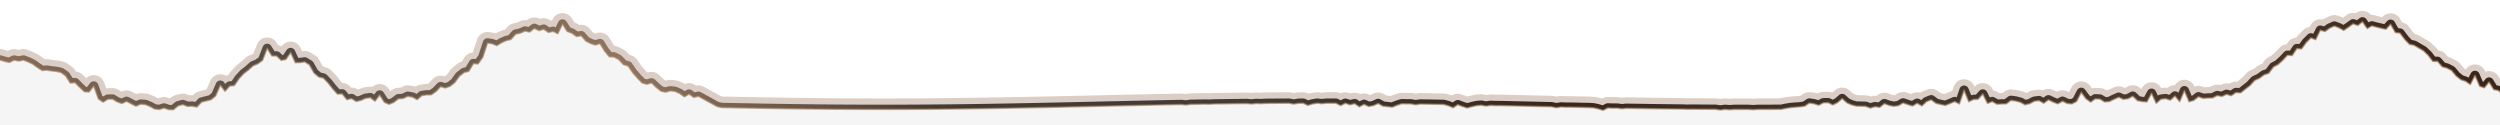
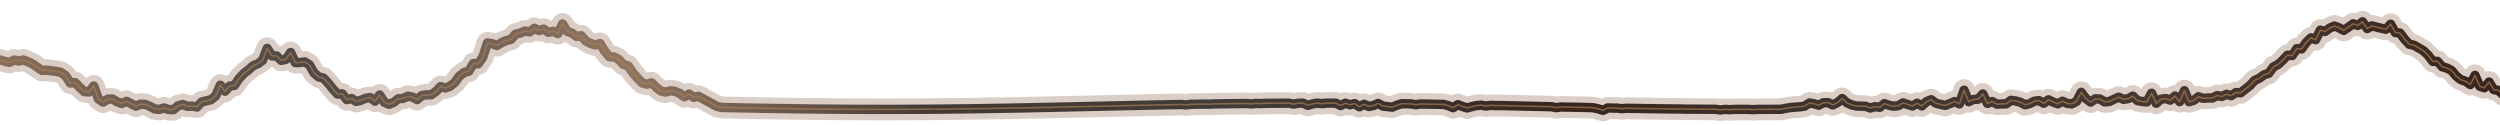
<svg xmlns="http://www.w3.org/2000/svg" viewBox="0 0 1600 80" preserveAspectRatio="none">
  <defs>
    <linearGradient id="char">
      <stop offset="0" stop-color="#71513a" stop-opacity="0.76" />
      <stop offset="0.125" stop-color="#171311" stop-opacity="0.72" />
      <stop offset="0.25" stop-color="#71513a" stop-opacity="0.71" />
      <stop offset="0.375" stop-color="#241b16" stop-opacity="0.83" />
      <stop offset="0.5" stop-color="#171311" stop-opacity="0.78" />
      <stop offset="0.625" stop-color="#35231b" stop-opacity="0.98" />
      <stop offset="0.75" stop-color="#241b16" stop-opacity="0.85" />
      <stop offset="0.875" stop-color="#35231b" stop-opacity="0.88" />
      <stop offset="1" stop-color="#35231b" stop-opacity="0.99" />
    </linearGradient>
    <path id="edge" d="M-12 36.89 L-9 37.8 L-6 39.14 L-3 39.52 L0 38.36 L3 39.25 L6 39.93 L9 38.44 L12 39.04 L15 38.4 L18 39.57 L21 41.01 L24 43.17 L27 45.11 L30 44.85 L33 45.36 L36 45.66 L39 46.33 L42 48.48 L45 53.14 L48 52.83 L51 55.86 L54 58.64 L57 58.85 L60 55.05 L63 63.33 L66 65.35 L69 63.45 L72 63.37 L75 65.16 L78 66.23 L81 64.83 L84 66.39 L87 67.94 L90 66.63 L93 66.84 L96 68.08 L99 69.72 L102 70.02 L105 69.1 L108 70.13 L111 70.2 L114 67.71 L117 66.89 L120 68.05 L123 67.91 L126 68.51 L129 65.31 L132 64.54 L135 63.83 L138 61.4 L141 54.52 L144 58.4 L147 55.06 L150 54.69 L153 50.29 L156 47.07 L159 44.76 L162 42.05 L165 40.81 L168 38.65 L171 30.96 L174 35.77 L177 35.8 L180 38.63 L183 37.99 L186 33.6 L189 40.06 L192 40.03 L195 39.6 L198 41.44 L201 46.73 L204 49.23 L207 49.96 L210 53.1 L213 56.88 L216 60.19 L219 60.07 L222 63.76 L225 63.05 L228 64.92 L231 64.19 L234 62.88 L237 62.46 L240 64.75 L243 60.79 L246 65.45 L249 66.74 L252 65.49 L255 63.18 L258 62.99 L261 61.59 L264 62.12 L267 63.74 L270 61.13 L273 60.7 L276 60.65 L279 58.56 L282 55.43 L285 56.28 L288 55.23 L291 52.86 L294 48.73 L297 46.38 L300 45.61 L303 40.65 L306 40.88 L309 36.55 L312 27.47 L315 27.95 L318 29.15 L321 27.29 L324 25.96 L327 25.22 L330 21.84 L333 21.16 L336 19.83 L339 20.47 L342 18.12 L345 19.56 L348 18.65 L351 20.72 L354 20.04 L357 21.52 L360 15.37 L363 20.05 L366 21.2 L369 23.34 L372 22.85 L375 26.27 L378 27.8 L381 28.78 L384 27.86 L387 32.72 L390 36.32 L393 36.44 L396 38.04 L399 41.28 L402 42.18 L405 46.57 L408 49.98 L411 53.06 L414 53.9 L417 53.01 L420 55.88 L423 58.27 L426 58.95 L429 58.09 L432 58.45 L435 59.77 L438 61.93 L441 60.19 L444 62.3 L447 61.61 L450 63.25 L453 64.89 L456 66.54 L459 68.19 L462 68.78 L465 68.84 L468 68.9 L471 68.96 L474 69.02 L477 69.08 L480 69.14 L483 69.19 L486 69.25 L489 69.3 L492 69.35 L495 69.4 L498 69.45 L501 69.49 L504 69.54 L507 69.58 L510 69.62 L513 69.66 L516 69.7 L519 69.73 L522 69.77 L525 69.8 L528 69.83 L531 69.85 L534 69.88 L537 69.9 L540 69.92 L543 69.94 L546 69.95 L549 69.97 L552 69.98 L555 69.99 L558 69.99 L561 70 L564 70 L567 70 L570 70 L573 69.99 L576 69.98 L579 69.97 L582 69.96 L585 69.95 L588 69.93 L591 69.91 L594 69.89 L597 69.87 L600 69.84 L603 69.82 L606 69.79 L609 69.76 L612 69.72 L615 69.69 L618 69.65 L621 69.61 L624 69.57 L627 69.52 L630 69.48 L633 69.43 L636 69.38 L639 69.33 L642 69.28 L645 69.23 L648 69.17 L651 69.12 L654 69.06 L657 69 L660 68.94 L663 68.88 L666 68.82 L669 68.76 L672 68.69 L675 68.63 L678 68.57 L681 68.5 L684 68.43 L687 68.37 L690 68.3 L693 68.23 L696 68.16 L699 68.1 L702 68.03 L705 67.96 L708 67.89 L711 67.82 L714 67.76 L717 67.69 L720 67.62 L723 67.55 L726 67.49 L729 67.42 L732 67.36 L735 67.29 L738 67.23 L741 67.17 L744 67.11 L747 67.05 L750 66.99 L753 66.93 L756 66.87 L759 67.17 L762 66.76 L765 66.71 L768 66.66 L771 66.61 L774 66.66 L777 66.51 L780 66.47 L783 66.43 L786 66.38 L789 66.34 L792 66.31 L795 66.27 L798 66.24 L801 66.52 L804 66.18 L807 66.31 L810 66.13 L813 66.1 L816 66.08 L819 66.06 L822 66.05 L825 66.03 L828 66.61 L831 66.08 L834 66.01 L837 67.42 L840 66.51 L843 66 L846 66.32 L849 66.01 L852 66.01 L855 66.02 L858 67.55 L861 66.05 L864 67.06 L867 66.32 L870 68.34 L873 66.76 L876 68.13 L879 67.56 L882 66.21 L885 67.88 L888 68.22 L891 68.59 L894 67.37 L897 66.39 L900 66.43 L903 66.47 L906 67.01 L909 66.56 L912 66.61 L915 66.66 L918 66.71 L921 66.76 L924 66.82 L927 67.66 L930 68.93 L933 66.99 L936 68.15 L939 69.08 L942 68.25 L945 67.56 L948 67.3 L951 67.87 L954 67.42 L957 67.57 L960 67.56 L963 67.62 L966 67.69 L969 67.76 L972 67.83 L975 67.89 L978 67.96 L981 68.03 L984 68.1 L987 68.17 L990 68.23 L993 68.3 L996 68.93 L999 68.44 L1002 68.56 L1005 68.57 L1008 68.63 L1011 68.7 L1014 68.76 L1017 68.82 L1020 69.01 L1023 69.69 L1026 70.62 L1029 69.06 L1032 69.19 L1035 69.18 L1038 69.57 L1041 69.28 L1044 69.34 L1047 69.39 L1050 69.43 L1053 69.48 L1056 69.53 L1059 69.57 L1062 69.61 L1065 69.65 L1068 69.69 L1071 69.72 L1074 69.76 L1077 69.79 L1080 69.89 L1083 69.84 L1086 69.87 L1089 69.89 L1092 69.91 L1095 69.93 L1098 69.95 L1101 70.39 L1104 69.98 L1107 70.21 L1110 69.99 L1113 70 L1116 70 L1119 70 L1122 70.19 L1125 69.99 L1128 69.99 L1131 69.98 L1134 69.97 L1137 69.95 L1140 69.94 L1143 69.31 L1146 68.82 L1149 68.57 L1152 68.36 L1155 67.92 L1158 65.93 L1161 66.41 L1164 67.34 L1167 65.75 L1170 65.69 L1173 67.14 L1176 65.65 L1179 63.06 L1182 65.76 L1185 67.1 L1188 67.87 L1191 67.94 L1194 68.03 L1197 69.14 L1200 68.25 L1203 68.69 L1206 66.33 L1209 67.41 L1212 68 L1215 67.6 L1218 65.86 L1221 66.9 L1224 67.83 L1227 66.06 L1230 67.78 L1233 65 L1236 63.85 L1239 66.09 L1242 66.83 L1245 67.45 L1248 66.26 L1251 64.99 L1254 66.48 L1257 57.72 L1260 65.1 L1263 63.64 L1266 63.48 L1269 60.15 L1272 66.21 L1275 64.96 L1278 66.67 L1281 66.51 L1284 66.47 L1287 64.21 L1290 64.63 L1293 65.4 L1296 67.05 L1299 66.35 L1302 64.75 L1305 64.38 L1308 66.08 L1311 63.87 L1314 65.31 L1317 66.45 L1320 64.77 L1323 66.2 L1326 66.48 L1329 64.9 L1332 59.09 L1335 63.13 L1338 65.34 L1341 63.23 L1344 63.4 L1347 65.21 L1350 64.97 L1353 63.5 L1356 62.2 L1359 63.57 L1362 63.14 L1365 61.53 L1368 64.39 L1371 64.97 L1374 65.22 L1377 59.66 L1380 66.11 L1383 63.48 L1386 63.09 L1389 64.09 L1392 61.44 L1395 65.04 L1398 58.03 L1401 65.11 L1404 64.23 L1407 61.91 L1410 62.93 L1413 62.72 L1416 62.67 L1419 61.15 L1422 61.74 L1425 60.35 L1428 61.24 L1431 59.2 L1434 59.4 L1437 57.03 L1440 54.71 L1443 51.44 L1446 50.09 L1449 47.88 L1452 46.89 L1455 42.84 L1458 41.24 L1461 38.52 L1464 35.34 L1467 35.55 L1470 31.08 L1473 31.3 L1476 27.19 L1479 24.22 L1482 25.4 L1485 19.31 L1488 20.16 L1491 17.98 L1494 16.66 L1497 17.81 L1500 19.45 L1503 17.38 L1506 15.24 L1509 16.29 L1512 13.96 L1515 18.27 L1518 16.56 L1521 17.35 L1524 18.07 L1527 18.71 L1530 15.52 L1533 20.81 L1536 21.19 L1539 25.16 L1542 28.32 L1545 28.95 L1548 30.72 L1551 32.46 L1554 35.36 L1557 39.28 L1560 39.25 L1563 42.72 L1566 43.57 L1569 45.11 L1572 48.68 L1575 51.02 L1578 52.01 L1581 54.1 L1584 48.27 L1587 55.19 L1590 56.19 L1593 52.52 L1596 57.35 L1599 57.91 L1602 60.67 L1605 60.88 L1608 61.63 L1611 61.13 L1612 88 H-12 Z" />
  </defs>
-   <use href="#edge" fill="#f5f5f5" stroke="#7c5134" stroke-opacity=".28" stroke-width="14" stroke-linejoin="round" />
-   <use href="#edge" fill="#f5f5f5" stroke="url(#char)" stroke-width="6" stroke-linejoin="round" />
-   <use href="#edge" fill="#f5f5f5" stroke="#ac8256" stroke-opacity=".65" stroke-width="1" stroke-linejoin="round" />
+   <use href="#edge" fill="none" stroke="#7c5134" stroke-opacity=".28" stroke-width="14" stroke-linejoin="round" />
+   <use href="#edge" fill="none" stroke="url(#char)" stroke-width="6" stroke-linejoin="round" />
+   <use href="#edge" fill="none" stroke="#ac8256" stroke-opacity=".65" stroke-width="1" stroke-linejoin="round" />
</svg>
